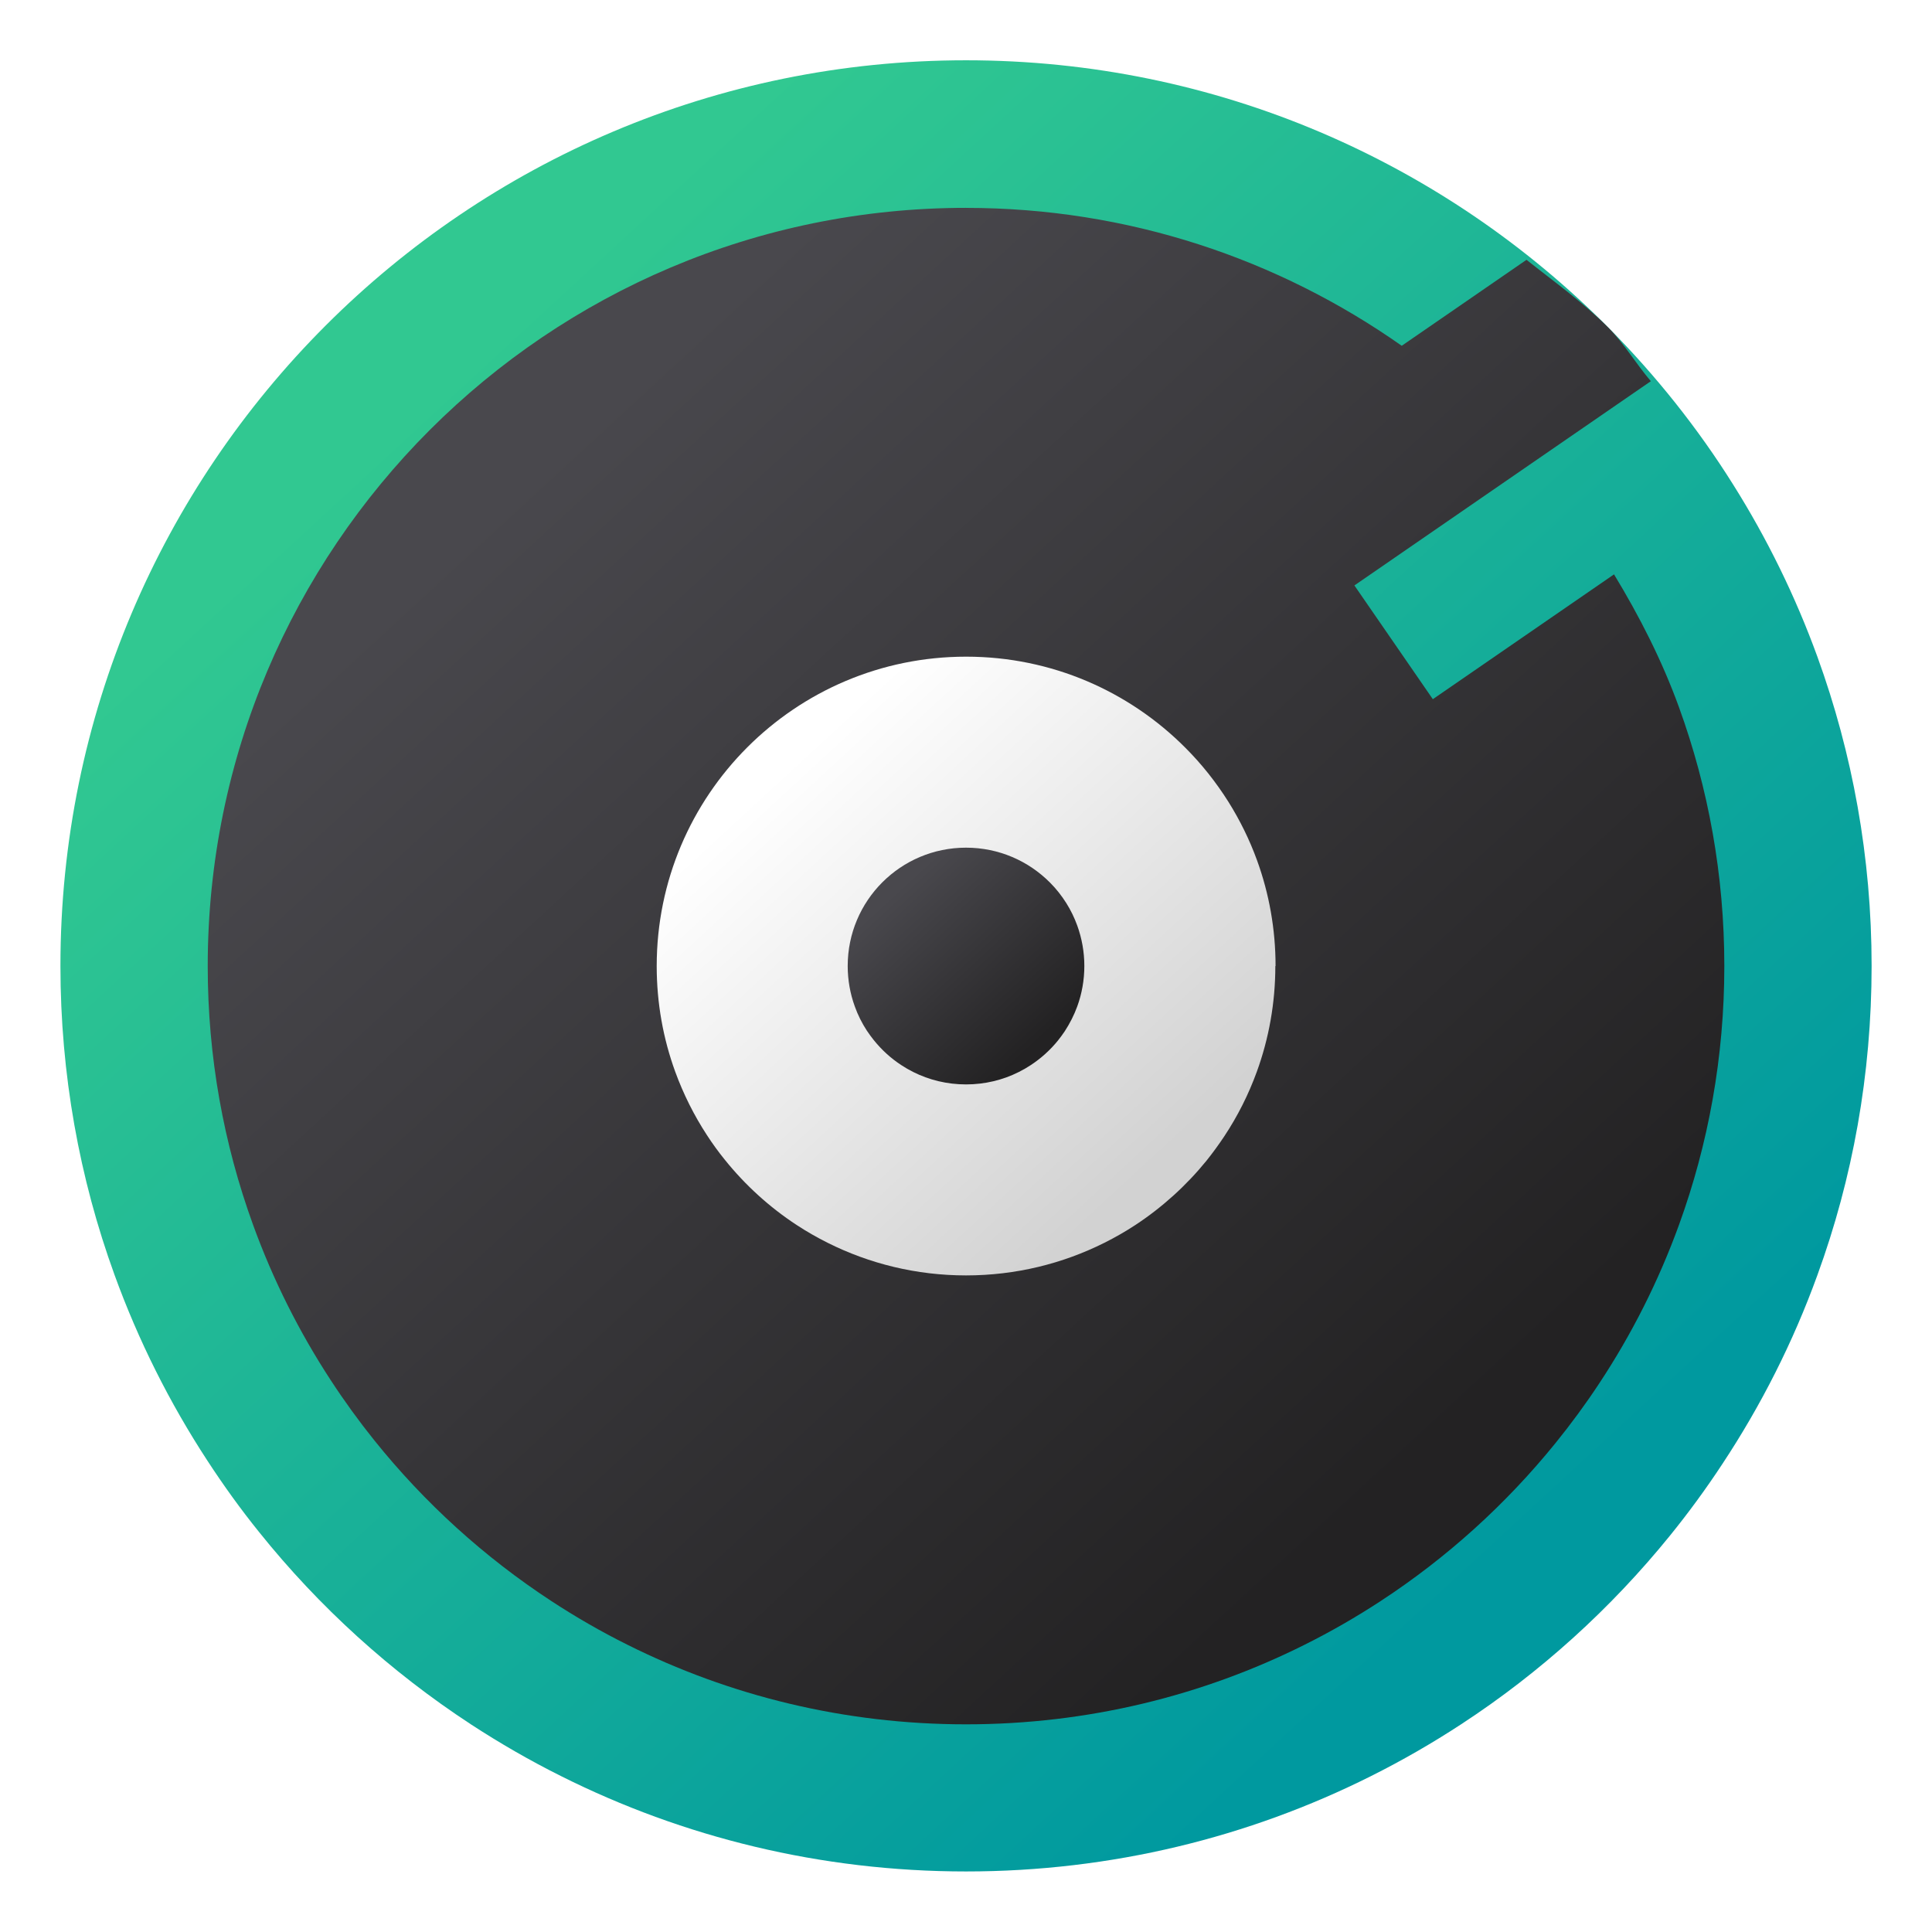
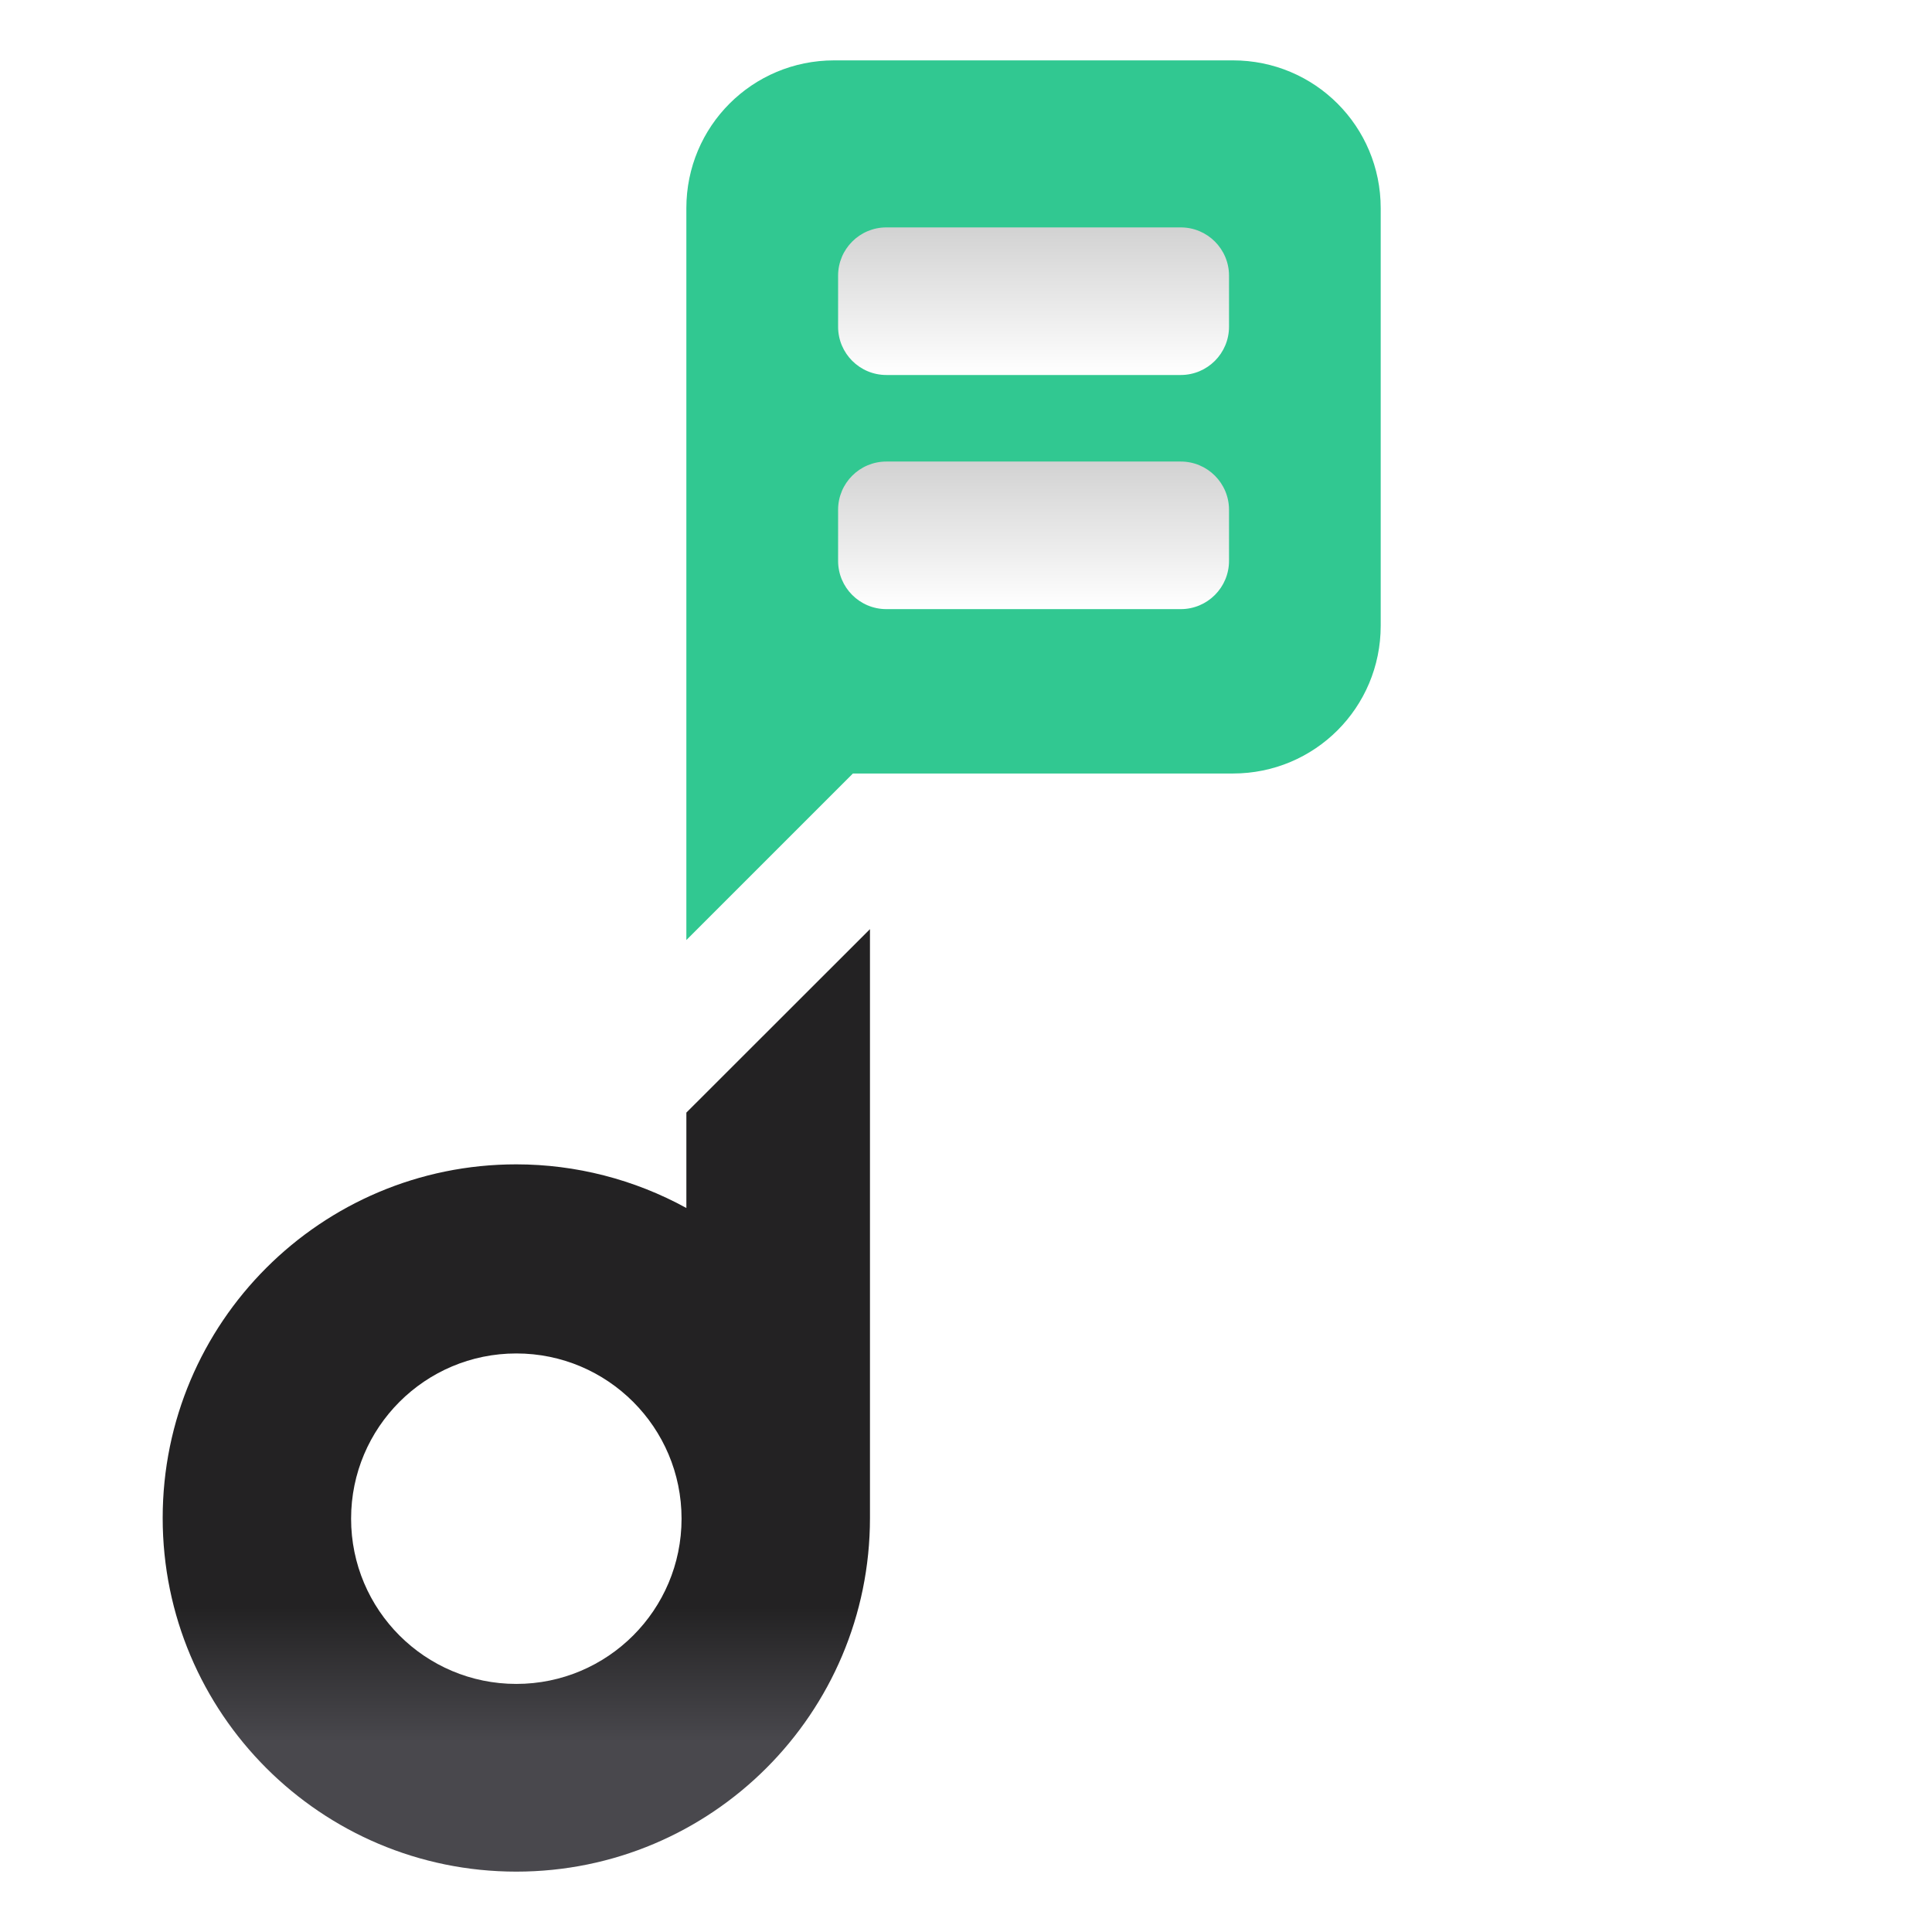
- <svg xmlns="http://www.w3.org/2000/svg" id="Flamingo" width="64" height="64" enable-background="new 0 0 1024 1024" image-rendering="optimizeSpeed" version="1.1" viewBox="0 0 64 64">
-   <defs>
-     <style type="text/css" />
-     <linearGradient id="linearGradient963" x1="400.4" x2="400.4" y1="545.62" y2="517.62" gradientTransform="matrix(.41967 0 0 .41967 -173.34 -178.23)" gradientUnits="userSpaceOnUse">
-       <stop stop-color="#d3d3d3" offset="0" />
-       <stop stop-color="#fcf9f9" offset="1" />
+ <svg xmlns="http://www.w3.org/2000/svg" xmlns:xlink="http://www.w3.org/1999/xlink" id="Flamingo" width="64" height="64" enable-background="new 0 0 1024 1024" image-rendering="optimizeSpeed" version="1.1" viewBox="0 0 64 64" xml:space="preserve">
+   <defs id="defs36">
+     <style type="text/css" id="style4" />
+     <linearGradient id="linearGradient963" x1="400.4" x2="400.4" y1="545.62" y2="517.62" gradientTransform="matrix(0.41967,0,0,0.41967,-173.34,-178.23)" gradientUnits="userSpaceOnUse">
+       <stop stop-color="#d3d3d3" offset="0" id="stop6" />
+       <stop stop-color="#fcf9f9" offset="1" id="stop8" />
    </linearGradient>
-     <linearGradient id="linearGradient965" x1="400.4" x2="400.4" y1="545.62" y2="517.62" gradientTransform="matrix(.43343 0 0 .43343 -193.09 -179.69)" gradientUnits="userSpaceOnUse">
-       <stop stop-color="#8d3aff" offset="0" />
-       <stop stop-color="#ff3680" offset="1" />
+     <linearGradient id="linearGradient965" x1="400.4" x2="400.4" y1="545.62" y2="517.62" gradientTransform="matrix(0.43343,0,0,0.43343,-193.09,-179.69)" gradientUnits="userSpaceOnUse">
+       <stop stop-color="#8d3aff" offset="0" id="stop11" />
+       <stop stop-color="#ff3680" offset="1" id="stop13" />
    </linearGradient>
    <linearGradient id="linearGradient1634" x1="-54.828" x2="-63.444" y1="-1.729" y2="-11.074" gradientTransform="matrix(1.0909,0,0,1.0909,61.281,70.76)" gradientUnits="userSpaceOnUse">
-       <stop stop-color="#00999f" offset="0" />
-       <stop stop-color="#31c891" offset="1" />
+       <stop stop-color="#00999f" offset="0" id="stop16" />
+       <stop stop-color="#31c891" offset="1" id="stop18" />
    </linearGradient>
    <linearGradient id="linearGradient987" x1="-54.828" x2="-63.444" y1="-1.729" y2="-11.074" gradientTransform="matrix(3.4523,0,0,3.4523,191.99,263.05)" gradientUnits="userSpaceOnUse">
-       <stop stop-color="#232223" offset="0" />
-       <stop stop-color="#49484d" offset="1" />
+       <stop stop-color="#232223" offset="0" id="stop21" />
+       <stop stop-color="#49484d" offset="1" id="stop23" />
    </linearGradient>
    <linearGradient id="linearGradient1034" x1="-54.828" x2="-63.444" y1="-1.729" y2="-11.074" gradientTransform="matrix(.3727 0 0 .3727 18.862 66.055)" gradientUnits="userSpaceOnUse">
-       <stop stop-color="#d2d2d2" offset="0" />
-       <stop stop-color="#fff" offset="1" />
+       <stop stop-color="#d2d2d2" offset="0" id="stop26" />
+       <stop stop-color="#fff" offset="1" id="stop28" />
    </linearGradient>
-     <linearGradient id="linearGradient1044" x1="-54.828" x2="-63.444" y1="-1.729" y2="-11.074" gradientTransform="matrix(.14259 0 0 .14259 5.2712 64.548)" gradientUnits="userSpaceOnUse">
-       <stop stop-color="#232223" offset="0" />
-       <stop stop-color="#49484d" offset="1" />
+     <linearGradient id="linearGradient1044" x1="-54.828" x2="-63.444" y1="-1.729" y2="-11.074" gradientTransform="matrix(0.14259,0,0,0.14259,5.2712,64.548)" gradientUnits="userSpaceOnUse">
+       <stop stop-color="#232223" offset="0" id="stop31" />
+       <stop stop-color="#49484d" offset="1" id="stop33" />
    </linearGradient>
+     <linearGradient xlink:href="#linearGradient1044" id="linearGradient21641" x1="123.55" y1="30.939" x2="123.55" y2="83.944" gradientUnits="userSpaceOnUse" />
+     <linearGradient xlink:href="#linearGradient1634" id="linearGradient21672" x1="113.254" y1="31.551" x2="113.254" y2="-18.283" gradientUnits="userSpaceOnUse" />
+     <linearGradient xlink:href="#linearGradient1034" id="linearGradient21682" x1="112.983" y1="73.266" x2="112.983" y2="54.734" gradientUnits="userSpaceOnUse" />
+     <linearGradient xlink:href="#linearGradient1034" id="linearGradient26881" x1="39.593" y1="7.533" x2="39.593" y2="12.423" gradientUnits="userSpaceOnUse" gradientTransform="translate(-1.056018)" />
+     <linearGradient xlink:href="#linearGradient1034" id="linearGradient26935" gradientUnits="userSpaceOnUse" gradientTransform="translate(-1.056018,7.755247)" x1="37.324" y1="7.533" x2="37.324" y2="12.423" />
  </defs>
-   <ellipse cx="22.667" cy="42.667" r="2.667" fill="#b0b0b0" stroke-width="1.333" style="paint-order:normal" />
-   <text x="-0.112" y="16.955">
-     <tspan x="-0.112" y="16.955" />
+   <ellipse cx="22.667" cy="42.667" r="2.667" fill="#b0b0b0" stroke-width="1.333" style="paint-order:normal" id="ellipse38" />
+   <text x="-0.112" y="16.955" id="text42">
+     <tspan x="-0.112" y="16.955" id="tspan40" />
  </text>
-   <g transform="matrix(3.7796 0 0 3.7796 .018935 -.0012367)" fill="#5e4aa6" stroke-width=".265">
-     <circle cx="-330.35" cy="-328.38" r="0" />
-     <circle cx="-39.434" cy="6.44" r="0" fill-rule="evenodd" />
-     <circle cx="-330.38" cy="-328.5" r="0" />
-     <circle cx="-301.7" cy="-344.43" r="0" />
+   <g transform="matrix(3.7796 0 0 3.7796 .018935 -.0012367)" fill="#5e4aa6" stroke-width=".265" id="g52">
+     <circle cx="-330.35" cy="-328.38" r="0" id="circle44" />
+     <circle cx="-39.434" cy="6.44" r="0" fill-rule="evenodd" id="circle46" />
+     <circle cx="-330.38" cy="-328.5" r="0" id="circle48" />
+     <circle cx="-301.7" cy="-344.43" r="0" id="circle50" />
  </g>
-   <g transform="matrix(3.7796 0 0 3.7796 -112.84 -73.605)" fill="#5e4aa6" image-rendering="optimizeSpeed" stroke-width=".265">
-     <circle cx="-330.35" cy="-328.38" r="0" />
-     <circle cx="-312.11" cy="-326.25" r="0" />
-     <circle cx="-306.02" cy="-333.07" r="0" />
-     <circle cx="-308.84" cy="-326.01" r="0" />
+   <g transform="matrix(3.7796 0 0 3.7796 -112.84 -73.605)" fill="#5e4aa6" image-rendering="optimizeSpeed" stroke-width=".265" id="g62">
+     <circle cx="-330.35" cy="-328.38" r="0" id="circle54" />
+     <circle cx="-312.11" cy="-326.25" r="0" id="circle56" />
+     <circle cx="-306.02" cy="-333.07" r="0" id="circle58" />
+     <circle cx="-308.84" cy="-326.01" r="0" id="circle60" />
  </g>
-   <circle cx="22.667" cy="42.667" r="0" fill="#b0b0b0" image-rendering="optimizeSpeed" stroke-width="1.333" style="paint-order:normal" />
-   <g transform="matrix(3.7796 0 0 3.7796 -.0011909 -.0024382)">
-     <g transform="translate(-21.834 .89695)" fill="#5e4aa6" stroke-width=".265">
-       <circle cx="-330.35" cy="-328.38" r="0" />
-       <circle cx="-312.11" cy="-326.25" r="0" />
-       <circle cx="-306.02" cy="-333.07" r="0" />
-       <circle cx="-308.84" cy="-326.01" r="0" />
-     </g>
-     <circle cx="-5.235" cy="44.956" r="0" fill="url(#linearGradient963)" image-rendering="optimizeSpeed" stroke-width=".265" />
-     <circle cx="-19.466" cy="50.818" r="0" fill="none" image-rendering="optimizeSpeed" stroke="url(#linearGradient965)" stroke-width=".563" />
-     <g transform="translate(11.617,-55.147)">
-       <path d="m4.787 63.614c0 0.952-0.167 1.864-0.475 2.709-0.213 0.588-0.494 1.143-0.834 1.657-0.142 0.216-0.295 0.425-0.457 0.625-0.52 0.642-1.137 1.201-1.83 1.654-0.255 0.167-0.521 0.32-0.795 0.457-1.067 0.534-2.271 0.834-3.546 0.834s-2.479-0.3-3.546-0.834c-0.275-0.137-0.54-0.29-0.796-0.457-0.702-0.46-1.327-1.027-1.851-1.68-0.163-0.202-0.315-0.413-0.457-0.631-0.33-0.505-0.604-1.051-0.813-1.627-0.307-0.845-0.474-1.757-0.474-2.708 0-4.384 3.554-7.937 7.937-7.937 2.2 0 4.192 0.895 5.629 2.342 0.414 0.417 0.783 0.879 1.096 1.379 0.296 0.471 0.544 0.976 0.737 1.507 0.307 0.846 0.475 1.758 0.475 2.709z" fill="url(#linearGradient1634)" stroke-width=".031" />
-       <path transform="scale(.26458)" d="m-11.906 215.32c-13.873 0-25.119 11.246-25.119 25.119 0 3.01 0.53 5.895 1.502 8.57 0.662 1.824 1.528 3.549 2.574 5.148 0.45 0.69 0.933 1.356 1.447 1.996 1.658 2.065 3.636 3.862 5.857 5.316 0.808 0.529 1.648 1.014 2.518 1.447 3.376 1.69 7.187 2.639 11.221 2.639 4.033 0 7.845-0.949 11.221-2.639 0.869-0.434 1.71-0.918 2.518-1.447 2.194-1.435 4.146-3.203 5.791-5.234 0.514-0.635 0.999-1.295 1.449-1.978 1.075-1.626 1.963-3.386 2.639-5.246 0.972-2.676 1.502-5.563 1.502-8.574 0-3.011-0.53-5.898-1.502-8.574-0.563-1.552-1.308-3.011-2.152-4.402l-6.002 4.135-2.598-3.768 5.816-4.008 4.004-2.758c-0.491-0.574-0.876-1.238-1.408-1.773-0.828-0.833-1.791-1.517-2.711-2.248l-4.133 2.848c-4.085-2.874-9.059-4.568-14.434-4.568z" fill="url(#linearGradient987)" stroke-width=".098" />
-       <path d="m-0.439 63.614c0 0.325-0.057 0.637-0.162 0.926-0.073 0.201-0.169 0.391-0.285 0.566-0.049 0.074-0.101 0.145-0.156 0.214-0.178 0.219-0.389 0.41-0.625 0.565-0.087 0.057-0.178 0.109-0.272 0.156-0.364 0.182-0.776 0.285-1.211 0.285s-0.847-0.103-1.211-0.285c-0.094-0.047-0.185-0.099-0.272-0.156-0.24-0.157-0.453-0.351-0.632-0.574-0.056-0.069-0.108-0.141-0.156-0.215-0.113-0.173-0.206-0.359-0.278-0.556-0.105-0.289-0.162-0.6-0.162-0.925 0-1.498 1.214-2.712 2.712-2.712 0.752 0 1.432 0.306 1.923 0.8 0.142 0.142 0.267 0.3 0.375 0.471 0.101 0.161 0.186 0.333 0.252 0.515 0.105 0.289 0.162 0.601 0.162 0.926z" fill="url(#linearGradient1034)" stroke-width=".011" />
-       <path d="m-2.113 63.614c0 0.124-0.022 0.244-0.062 0.354-0.028 0.077-0.065 0.149-0.109 0.217-0.019 0.028-0.039 0.056-0.06 0.082-0.068 0.084-0.149 0.157-0.239 0.216-0.033 0.022-0.068 0.042-0.104 0.06-0.139 0.07-0.297 0.109-0.463 0.109s-0.324-0.039-0.463-0.109c-0.036-0.018-0.071-0.038-0.104-0.06-0.092-0.06-0.173-0.134-0.242-0.22-0.021-0.026-0.041-0.054-0.06-0.082-0.043-0.066-0.079-0.137-0.106-0.213-0.04-0.11-0.062-0.23-0.062-0.354 0-0.573 0.464-1.037 1.037-1.037 0.288 0 0.548 0.117 0.736 0.306 0.054 0.054 0.102 0.115 0.143 0.18 0.039 0.062 0.071 0.128 0.096 0.197 0.04 0.111 0.062 0.23 0.062 0.354z" fill="url(#linearGradient1044)" stroke-width=".004" />
-     </g>
+   <circle cx="22.667" cy="42.667" r="0" fill="#b0b0b0" image-rendering="optimizeSpeed" stroke-width="1.333" style="paint-order:normal" id="circle64" />
+   <circle style="opacity:0.478;fill:#b2c4c8;fill-rule:evenodd;stroke-width:3.261;stroke-linecap:round;stroke-linejoin:round;paint-order:stroke fill markers" id="circle21625" cx="-200.367" cy="105.216" r="32.278" />
+   <path style="fill:#b2c4c8;fill-opacity:1;stroke:none;stroke-width:1px;stroke-linecap:butt;stroke-linejoin:miter;stroke-opacity:1" d="M -168.089,51.471 V 105.216 h -16.756 V 68.215 Z" id="path21627" />
+   <rect style="opacity:0.478;fill:#b2c4c8;fill-opacity:1;fill-rule:evenodd;stroke:none;stroke-width:2.026;stroke-linecap:round;stroke-linejoin:round;paint-order:stroke fill markers" id="rect21629" width="98.846" height="65.091" x="-184.845" y="-27.826" ry="13.492" />
+   <path style="fill:#b2c4c8;fill-opacity:1;stroke:none;stroke-width:1px;stroke-linecap:butt;stroke-linejoin:miter;stroke-opacity:1" d="m -184.845,15.096 v 37.37 l 18.863,-18.863 V 15.058 Z" id="path21631" />
+   <g id="g21687" transform="matrix(0.5907051,0,0,0.5907051,-44.16279,12.50327)">
+     <path id="path21200" style="opacity:1;fill:url(#linearGradient21641);fill-opacity:1.0;fill-rule:evenodd;stroke-width:2.004;stroke-linecap:round;stroke-linejoin:round;paint-order:stroke fill markers" d="m 123.55,30.939 -10.296,10.288 v 5.35 A 19.832,19.832 0 0 0 103.717,44.129 19.832,19.832 0 0 0 83.886,63.96 19.832,19.832 0 0 0 103.717,83.793 19.832,19.832 0 0 0 123.55,63.96 Z" />
+     <path id="rect21621" style="opacity:1;fill:url(#linearGradient21672);fill-opacity:1;fill-rule:evenodd;stroke:none;stroke-width:1.244;stroke-linecap:round;stroke-linejoin:round;paint-order:stroke fill markers" d="m 121.543,-17.781 c -4.592,0 -8.29,3.697 -8.29,8.29 V 8.59 13.922 31.551 l 9.34,-9.34 h 21.311 c 4.592,0 8.288,-3.697 8.288,-8.29 V -9.491 c 0,-4.592 -3.696,-8.29 -8.288,-8.29 z" />
+     <circle style="opacity:1;fill:url(#linearGradient21682);fill-opacity:1.0;fill-rule:evenodd;stroke-width:0.936;stroke-linecap:round;stroke-linejoin:round;paint-order:stroke fill markers" id="circle21674" cx="103.718" cy="64" r="9.266" />
  </g>
+   <rect style="opacity:1;fill:url(#linearGradient26881);fill-opacity:1;fill-rule:evenodd;stroke:none;stroke-width:2;stroke-linecap:round;stroke-linejoin:round;paint-order:stroke fill markers" id="rect26873" width="12.95" height="4.889" x="27.763" y="7.533" ry="1.599" />
+   <rect style="opacity:1;fill:url(#linearGradient26935);fill-opacity:1;fill-rule:evenodd;stroke:none;stroke-width:2;stroke-linecap:round;stroke-linejoin:round;paint-order:stroke fill markers" id="rect26933" width="12.95" height="4.889" x="27.763" y="15.289" ry="1.599" />
</svg>
